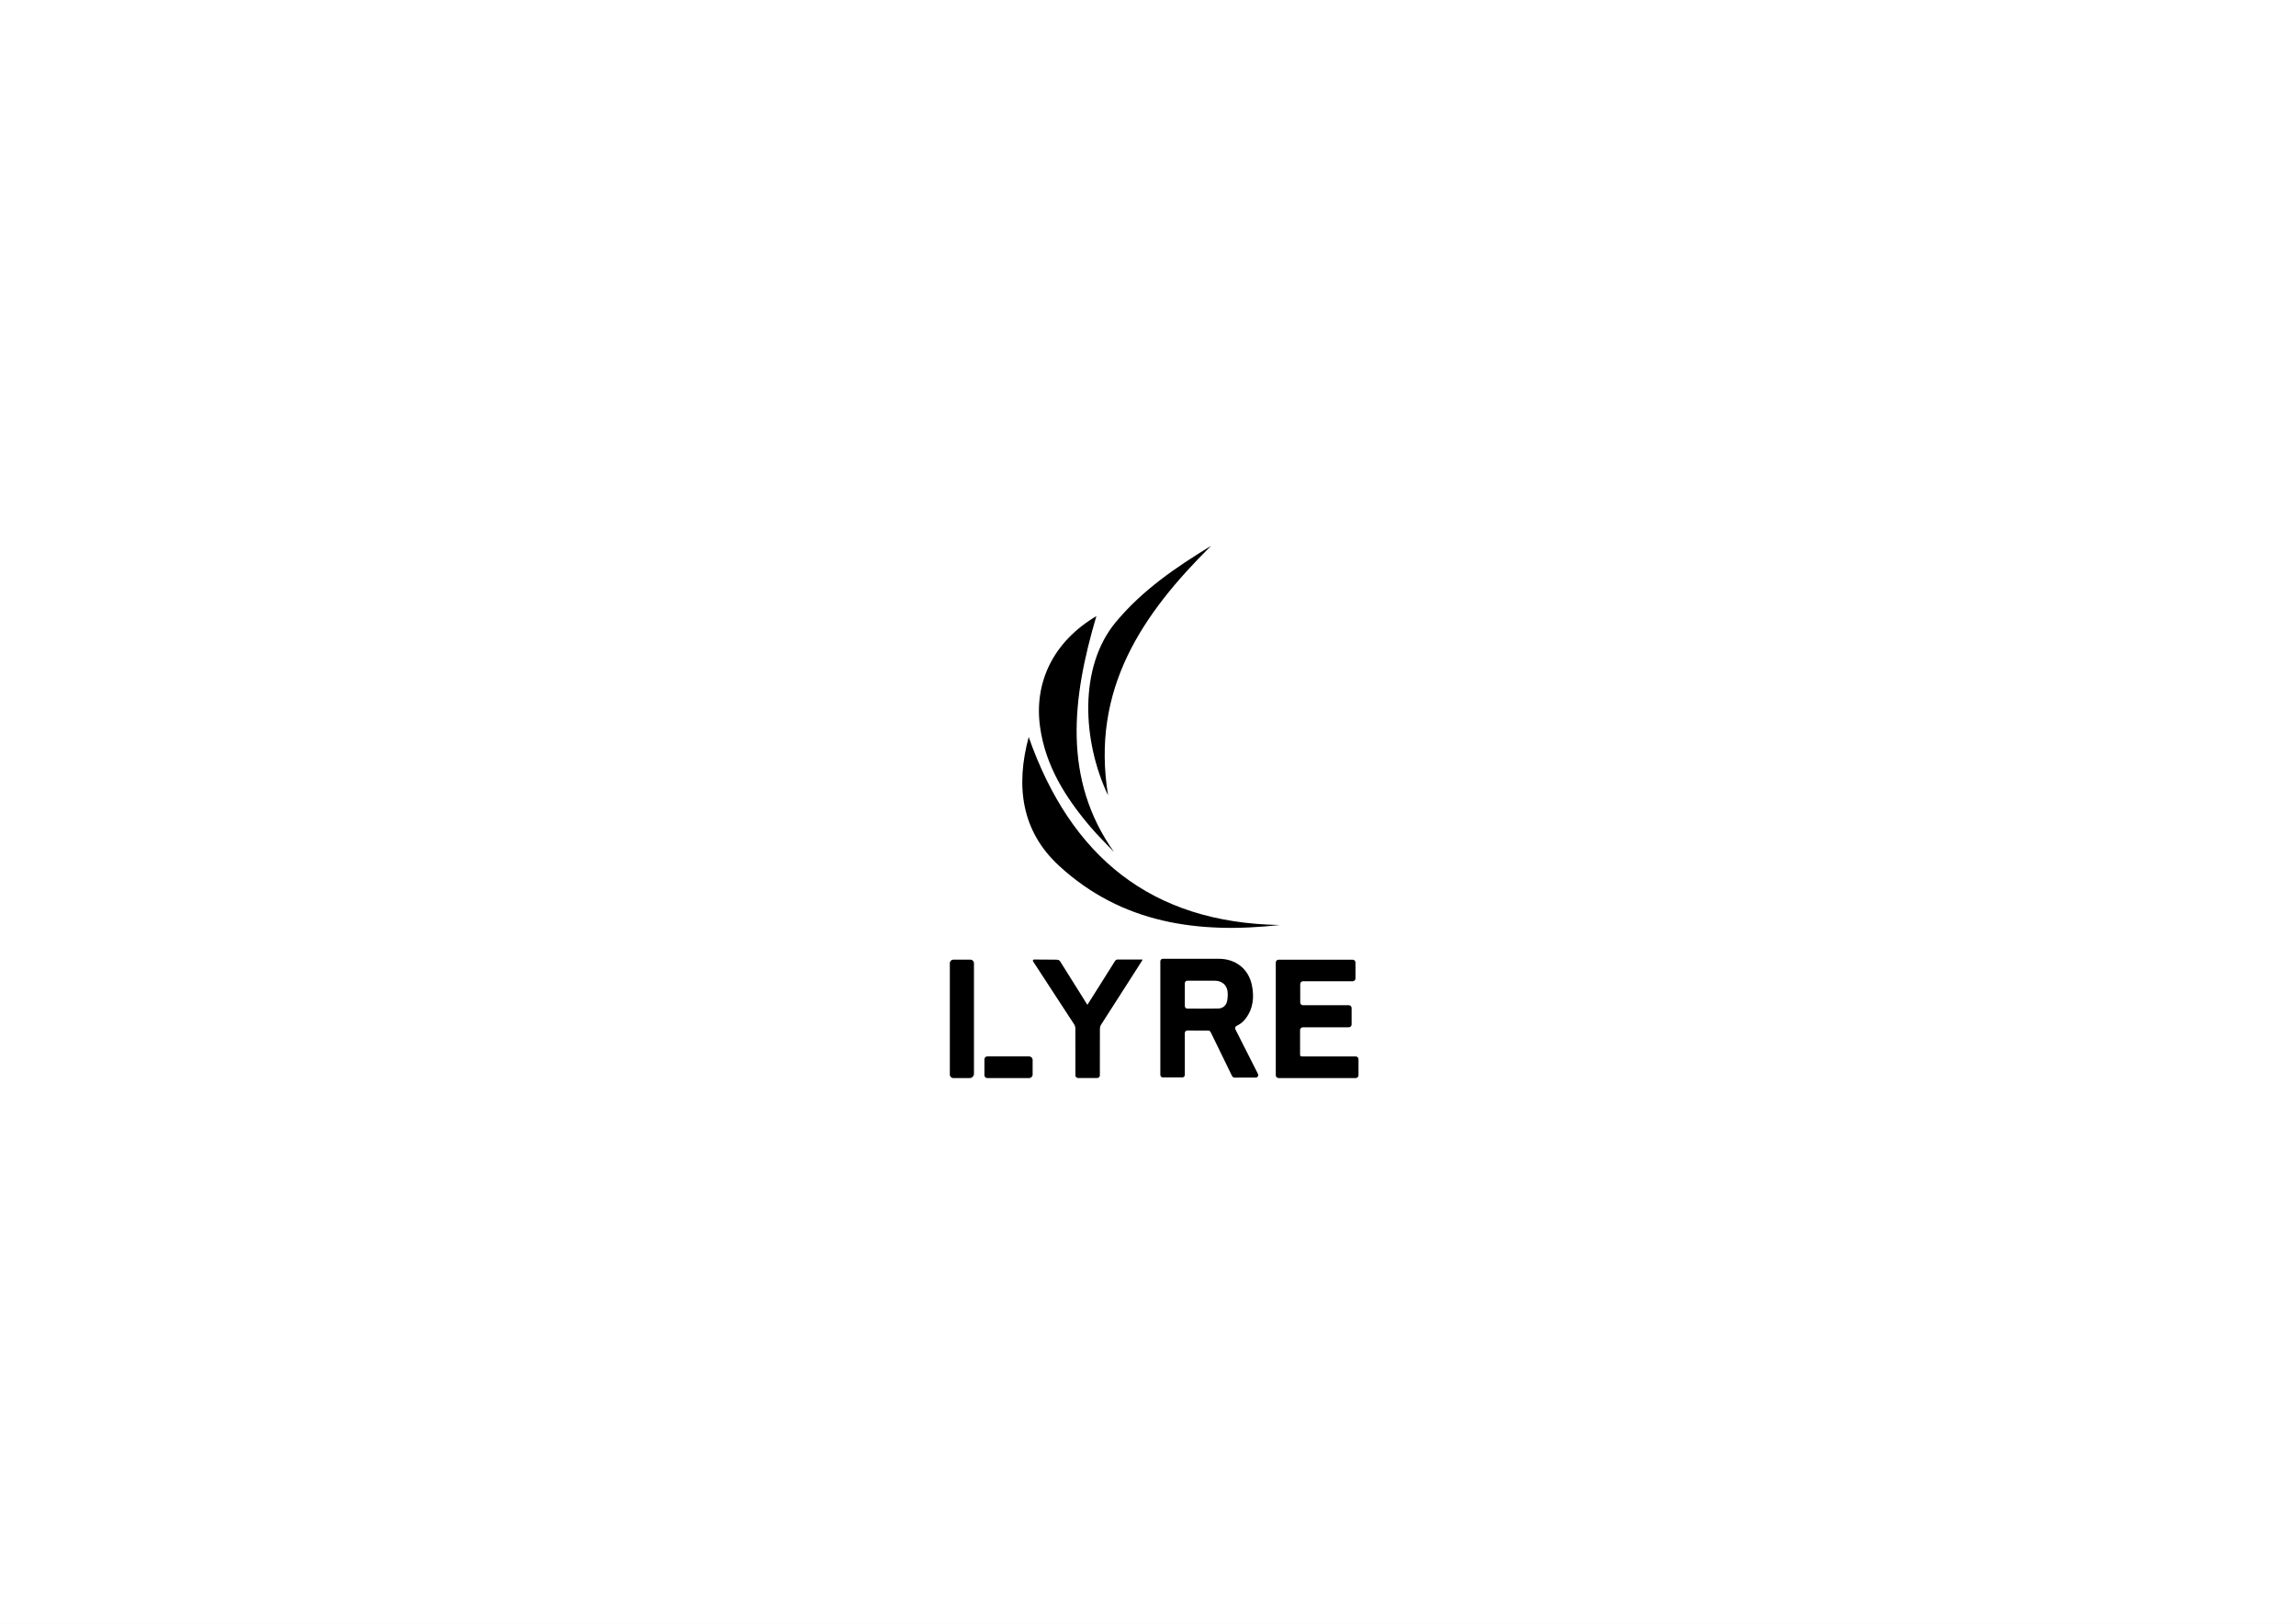
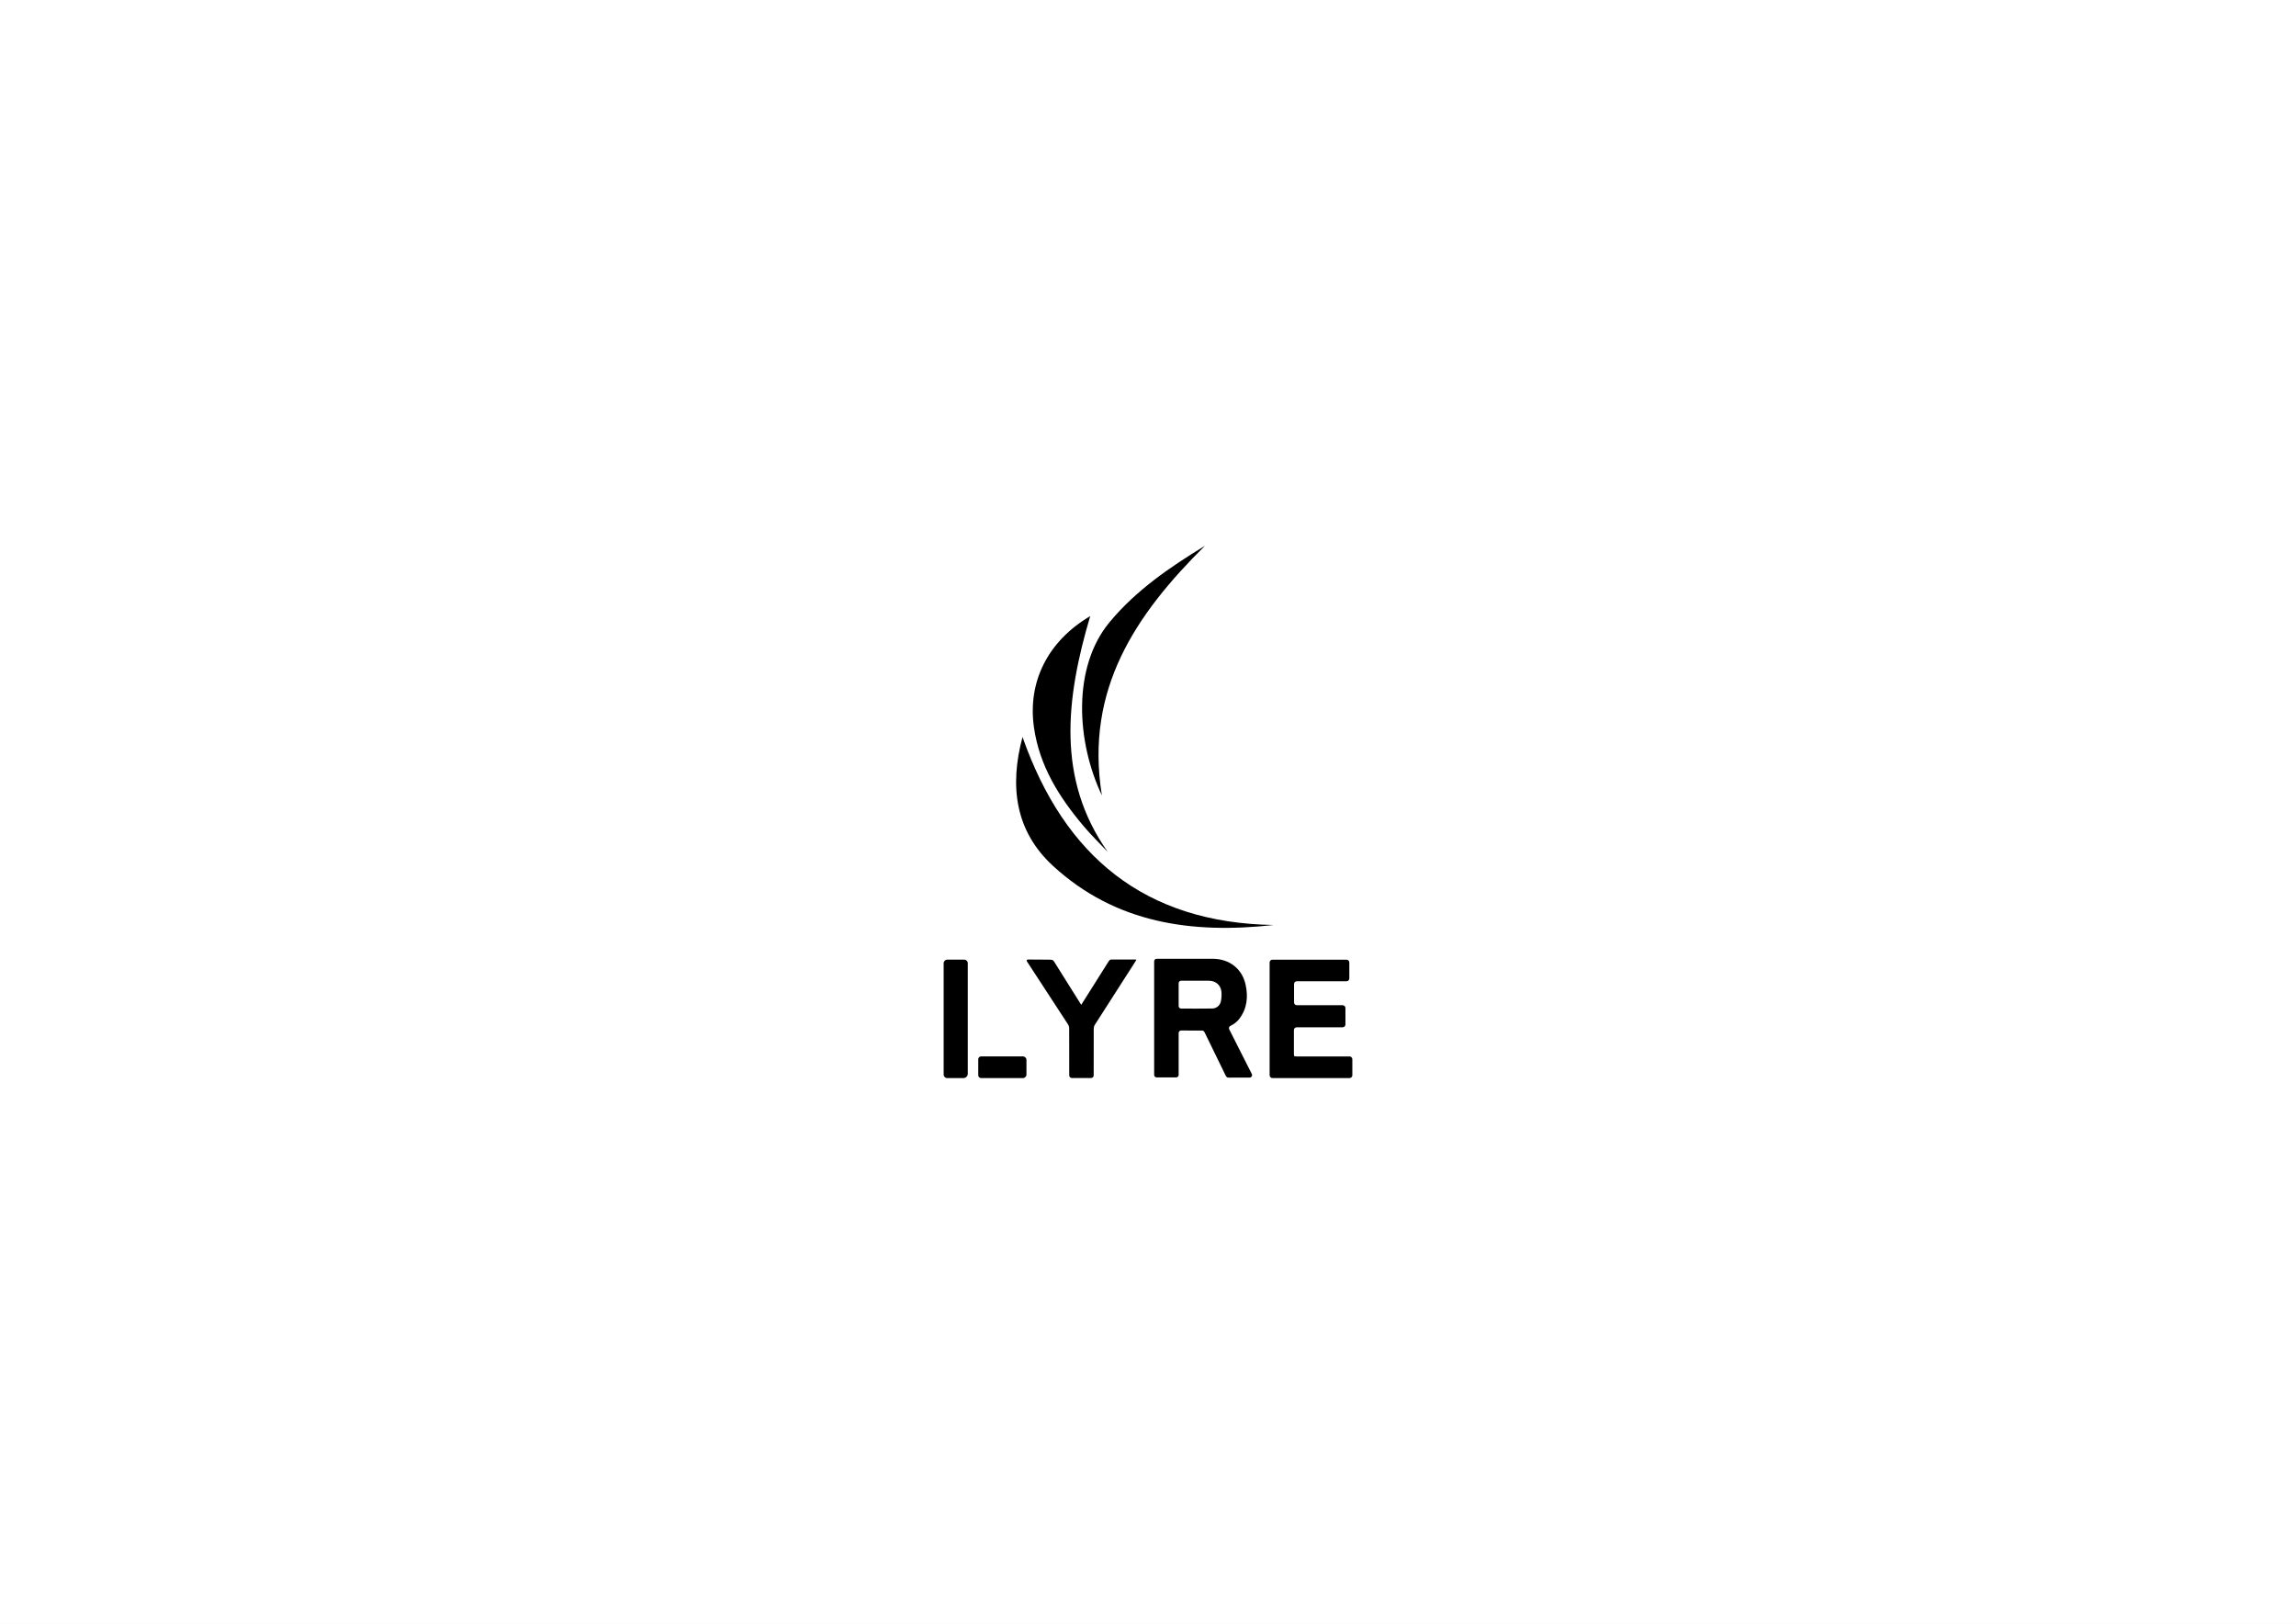
<svg xmlns="http://www.w3.org/2000/svg" id="svg3444" version="1.1" xml:space="preserve" width="1488.188" height="1052.362" viewBox="0 0 1488.188 1052.362">
  <defs id="defs3448">
    <clipPath clipPathUnits="userSpaceOnUse" id="clipPath3460">
      <path d="m 0,841.89 1190.55,0 L 1190.55,0 0,0 0,841.89 Z" id="path3462" />
    </clipPath>
  </defs>
  <g id="g3452" transform="matrix(1.25,0,0,-1.25,0,1052.362)">
-     <path d="m 0,0 1190.55,0 0,841.89 L 0,841.89 0,0 Z" style="fill:#ffffff;fill-opacity:1;fill-rule:nonzero;stroke:none" id="path3454" />
-     <g id="g3456" style="fill:#000000">
+     <path d="m 0,-1.953125e-5 1190.55,0 0,841.89 -1190.55,0 L 0,-1.953125e-5 Z" style="fill:#ffffff;fill-opacity:1;fill-rule:nonzero;stroke:none" id="path3454" />
+     <g id="g3456" style="fill:#000000" transform="translate(-3.20005,8.046875e-5)">
      <g id="g3458" clip-path="url(#clipPath3460)" style="fill:#000000">
        <g id="g3464" transform="translate(614.3719,320.2875)" style="fill:#000000">
          <path d="m 0,0 c 0,-0.712 0.578,-1.289 1.29,-1.29 5.432,-0.008 10.787,-0.062 16.141,0.036 2.303,0.042 4.112,1.668 4.512,3.931 0.284,1.599 0.409,3.294 0.217,4.899 -0.411,3.443 -3.039,5.566 -6.546,5.57 -3.294,0.004 -6.589,10e-4 -9.884,10e-4 l -4.439,0 C 0.578,13.147 0,12.569 0,11.856 L 0,0 Z m -12.702,-35.683 0,58.914 c 0,0.712 0.578,1.29 1.291,1.29 l 0.075,0 c 9.676,0 19.353,0.008 29.028,-0.001 8.562,-0.009 15.254,-5.132 17.044,-13.51 1.327,-6.207 0.781,-12.26 -3.259,-17.573 -1.239,-1.628 -2.79,-2.82 -4.662,-3.713 -0.658,-0.314 -0.935,-1.102 -0.606,-1.752 3.903,-7.714 7.775,-15.365 11.723,-23.164 0.434,-0.859 -0.189,-1.875 -1.152,-1.875 l -1.961,0 c -2.915,0 -5.832,0.043 -8.745,-0.026 -0.904,-0.021 -1.328,0.308 -1.7,1.077 -3.627,7.503 -7.279,14.994 -10.957,22.471 -0.184,0.372 -0.666,0.843 -1.016,0.848 -3.675,0.053 -7.351,0.042 -11.114,0.039 -0.713,-0.001 -1.291,-0.578 -1.291,-1.291 l 0,-21.734 c 0,-0.713 -0.578,-1.291 -1.291,-1.291 l -10.116,0 c -0.713,0 -1.291,0.578 -1.291,1.291" style="fill:#000000;fill-opacity:1;fill-rule:nonzero;stroke:none" id="path3466" />
        </g>
        <g id="g3468" transform="translate(697.8098,309.2963)" style="fill:#000000">
          <path d="m 1.6,0 -23.835,0 c -0.798,0 -1.444,-0.646 -1.444,-1.445 l 0,-0.013 c 0,-3.974 -0.001,-7.946 0,-11.919 0,-1.734 10e-4,-1.736 1.681,-1.736 l 27.007,0 0.167,0 c 0.798,0 1.445,-0.647 1.445,-1.445 l 0,-8.32 c 0,-0.798 -0.647,-1.444 -1.445,-1.444 l -40.006,0 c -0.798,0 -1.444,0.646 -1.444,1.444 l 0,58.472 c 0,0.798 0.646,1.445 1.444,1.445 l 38.441,0 c 0.799,0 1.445,-0.647 1.445,-1.445 l 0,-8.277 c 0,-0.797 -0.646,-1.444 -1.445,-1.444 l -25.767,0 c -0.798,0 -1.444,-0.647 -1.444,-1.445 l 0,-9.549 c 0,-0.798 0.646,-1.444 1.444,-1.444 l 23.756,0 c 0.798,0 1.444,-0.648 1.444,-1.446 l 0,-8.545 C 3.044,0.646 2.398,0 1.6,0" style="fill:#000000;fill-opacity:1;fill-rule:nonzero;stroke:none" id="path3470" />
        </g>
        <g id="g3472" transform="translate(546.6978,344.3627)" style="fill:#000000">
          <path d="m 0,0 c 1.75,-0.039 2.424,0.062 3.095,-1.016 4.521,-7.267 9.088,-14.505 13.641,-21.752 0.112,-0.176 0.225,-0.351 0.417,-0.651 1.528,2.418 3.011,4.754 4.484,7.096 3.276,5.211 6.537,10.429 9.839,15.623 0.228,0.358 0.744,0.75 1.13,0.755 4.183,0.051 8.366,0.029 12.549,0.02 0.07,0 0.23,0.003 0.381,0.006 0.144,0.003 0.233,-0.154 0.157,-0.276 -0.645,-1.029 -1.316,-2.113 -1.912,-3.04 -6.532,-10.18 -13.076,-20.354 -19.582,-30.552 -0.356,-0.559 -0.558,-1.317 -0.562,-1.984 -0.037,-7.986 -0.024,-15.972 -0.024,-23.958 l 0,-0.292 c 0,-0.735 -0.596,-1.331 -1.331,-1.331 l -10.014,0 c -0.735,0 -1.331,0.596 -1.331,1.331 l 0,0.152 c 0,8.086 0.015,16.173 -0.027,24.259 -0.004,0.727 -0.218,1.439 -0.614,2.049 -6.98,10.75 -13.999,21.475 -21.008,32.206 -0.111,0.168 -0.217,0.341 -0.331,0.532 -0.227,0.379 0.029,0.865 0.469,0.892 L 0,0 Z" style="fill:#000000;fill-opacity:1;fill-rule:nonzero;stroke:none" id="path3474" />
        </g>
        <g id="g3476" transform="translate(533.6221,294.1967)" style="fill:#000000">
          <path d="m 0,0 -21.689,0 c -0.817,0 -1.479,-0.662 -1.479,-1.479 l 0,-8.279 c 0,-0.817 0.662,-1.479 1.479,-1.479 l 21.689,0 c 1.01,0 1.829,0.819 1.829,1.829 l 0,7.58 C 1.829,-0.818 1.01,0 0,0" style="fill:#000000;fill-opacity:1;fill-rule:nonzero;stroke:none" id="path3478" />
        </g>
        <g id="g3480" transform="translate(505.0303,296.0258)" style="fill:#000000">
          <path d="m 0,0 0,15.819 0,30.686 c 0,1.01 -0.818,1.828 -1.829,1.828 l -8.853,0 c -1.01,0 -1.829,-0.818 -1.829,-1.828 l 0,-57.742 c 0,-1.01 0.819,-1.829 1.829,-1.829 l 8.398,0 c 1.262,0 2.284,1.023 2.284,2.284 L 0,0 Z" style="fill:#000000;fill-opacity:1;fill-rule:nonzero;stroke:none" id="path3482" />
        </g>
        <g id="g3484" transform="translate(533.4145,459.7792)" style="fill:#000000">
          <path d="M 0,0 C 21.718,-61.795 63.334,-96.37 130.249,-97.453 87.883,-102.167 48.234,-96.644 15.751,-66.757 -3.795,-48.773 -6.871,-25.521 0,0" style="fill:#000000;fill-opacity:1;fill-rule:nonzero;stroke:none" id="path3486" />
        </g>
        <g id="g3488" transform="translate(568.5077,522.4672)" style="fill:#000000">
          <path d="m 0,0 c -12.613,-42.631 -17.635,-84.452 9.122,-122.285 -0.58,-0.401 0.579,0.4 0,0 -4.107,4.356 -8.414,8.543 -12.285,13.099 -12.824,15.097 -23.196,31.483 -26.027,51.639 C -32.469,-34.193 -22.163,-13.108 0,0" style="fill:#000000;fill-opacity:1;fill-rule:nonzero;stroke:none" id="path3490" />
        </g>
        <g id="g3492" transform="translate(628.0053,558.9301)" style="fill:#000000">
          <path d="m 0,0 c -35.764,-35.433 -62.386,-74.326 -53.441,-129.386 -13.275,27.87 -15.4,66.422 3.939,89.728 C -35.634,-22.944 -18.145,-11.082 0,0" style="fill:#000000;fill-opacity:1;fill-rule:nonzero;stroke:none" id="path3494" />
        </g>
      </g>
    </g>
  </g>
</svg>
